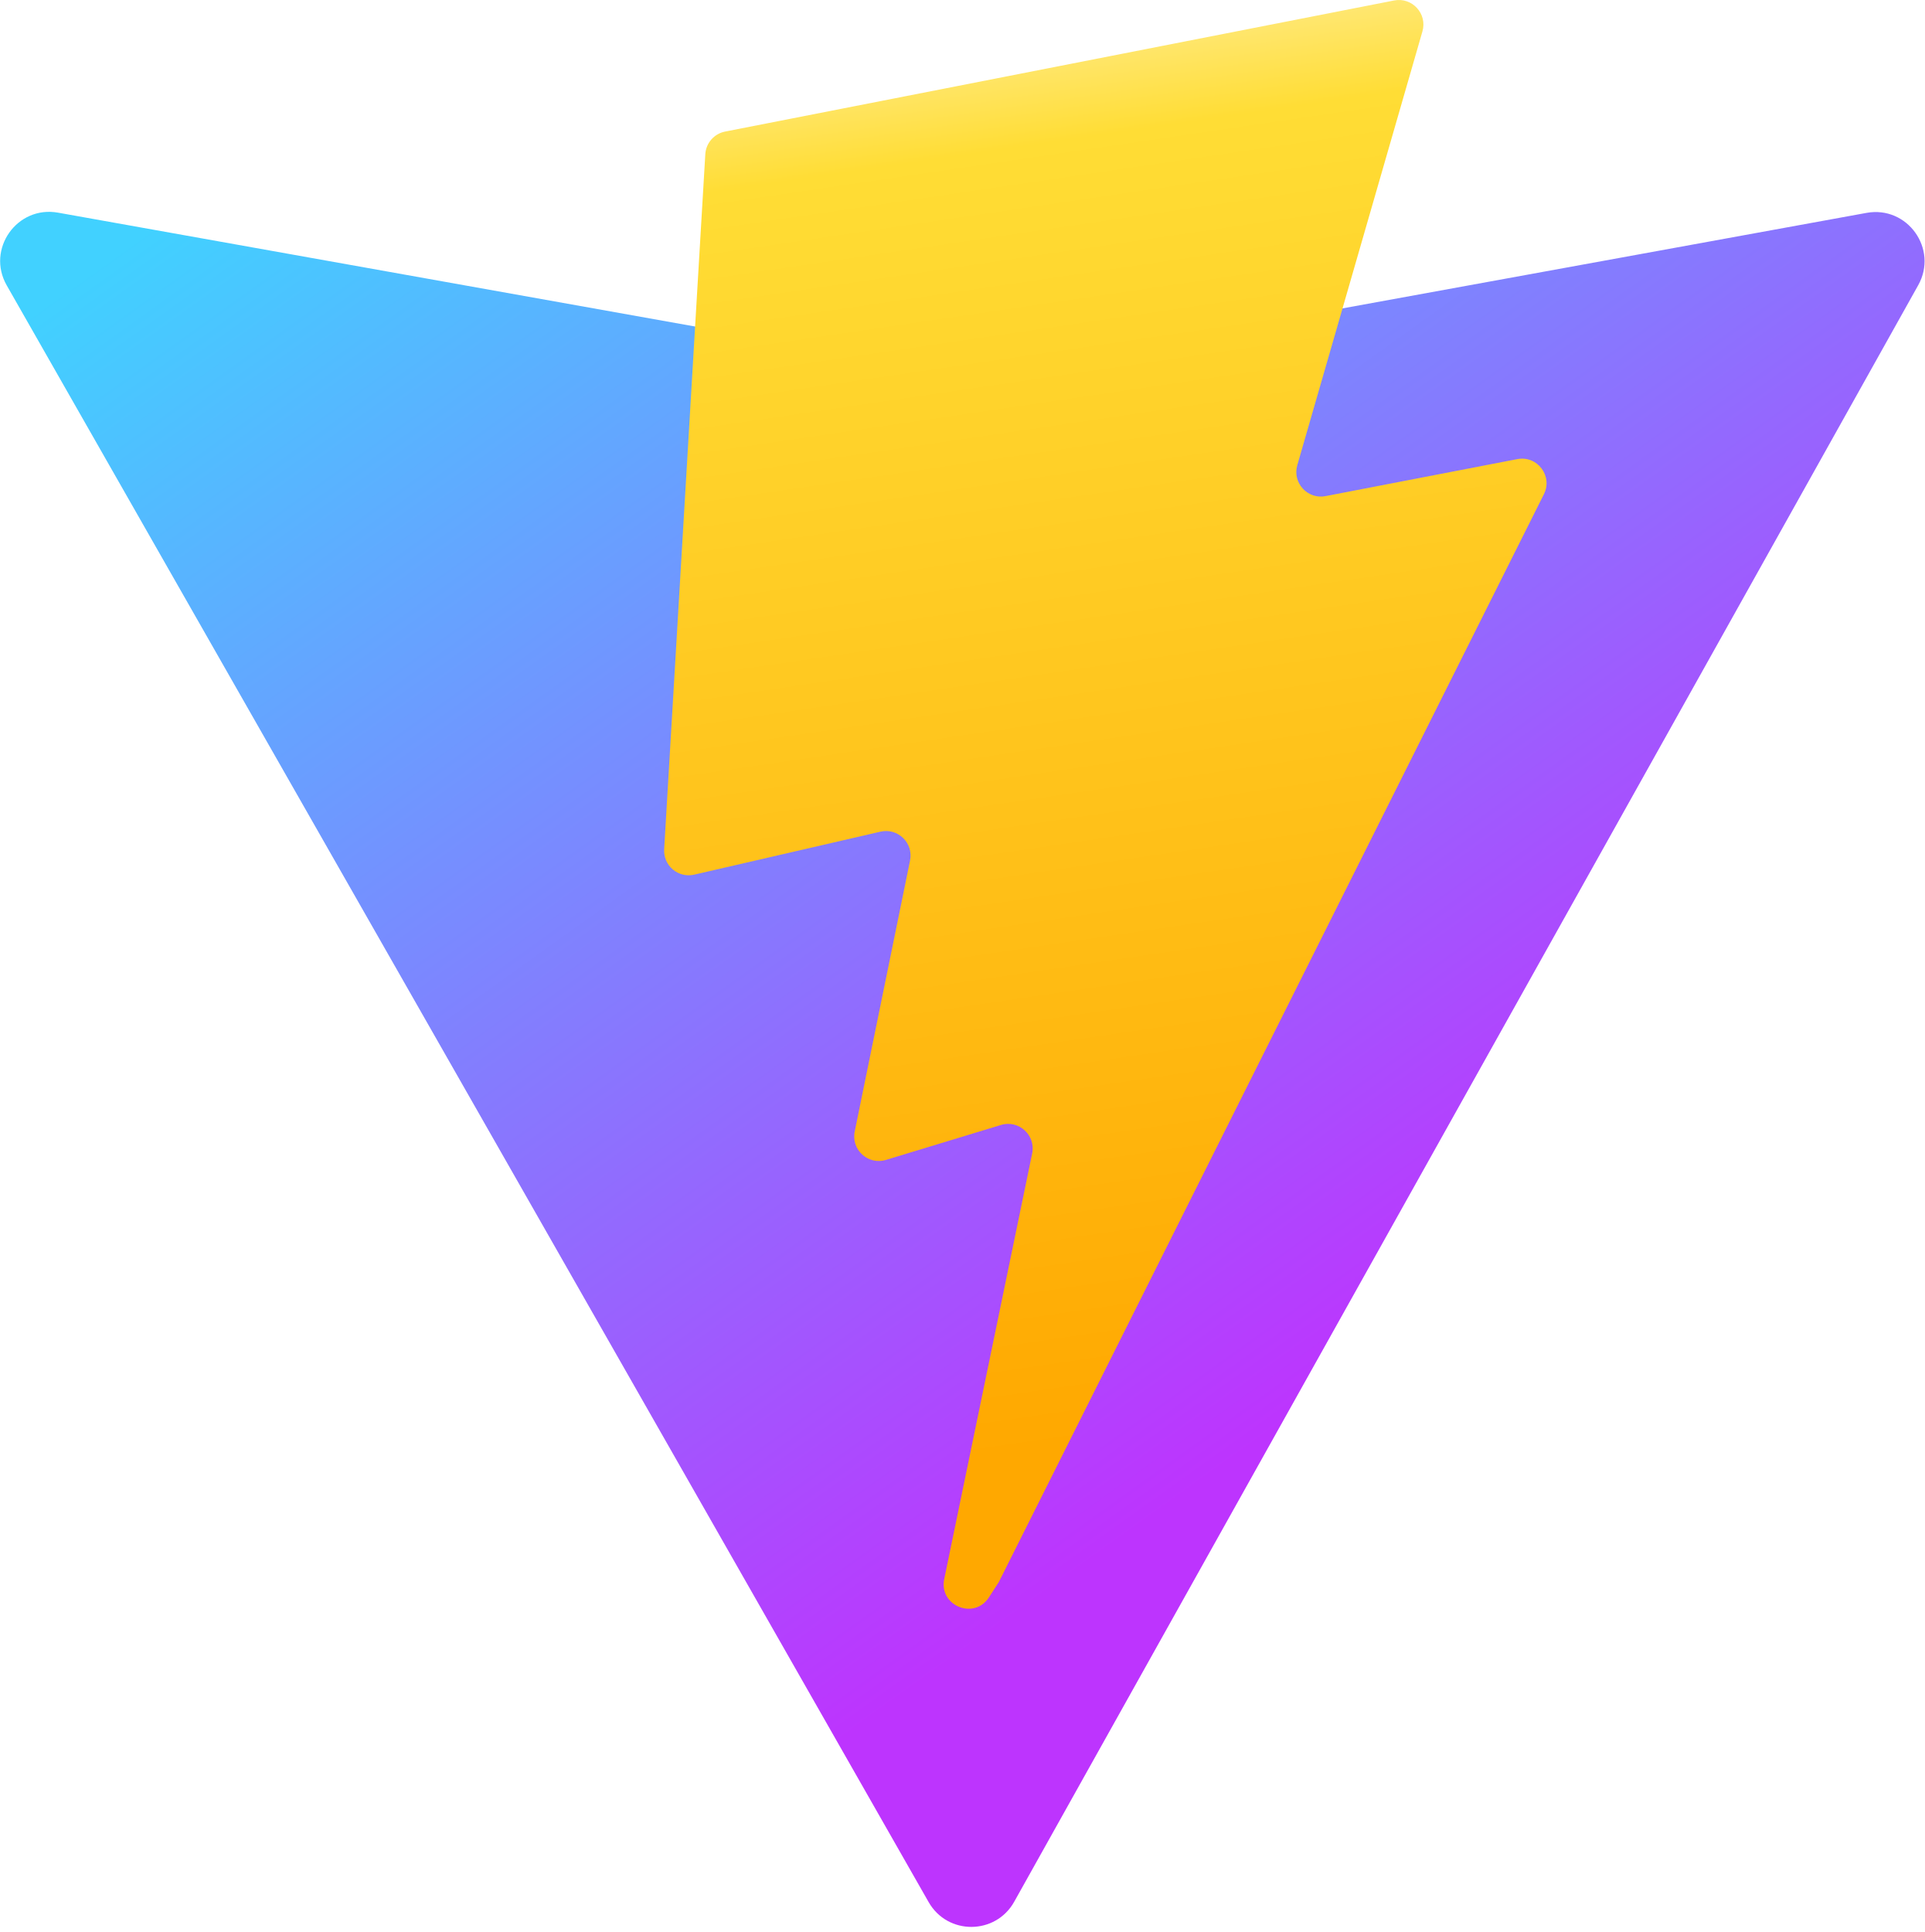
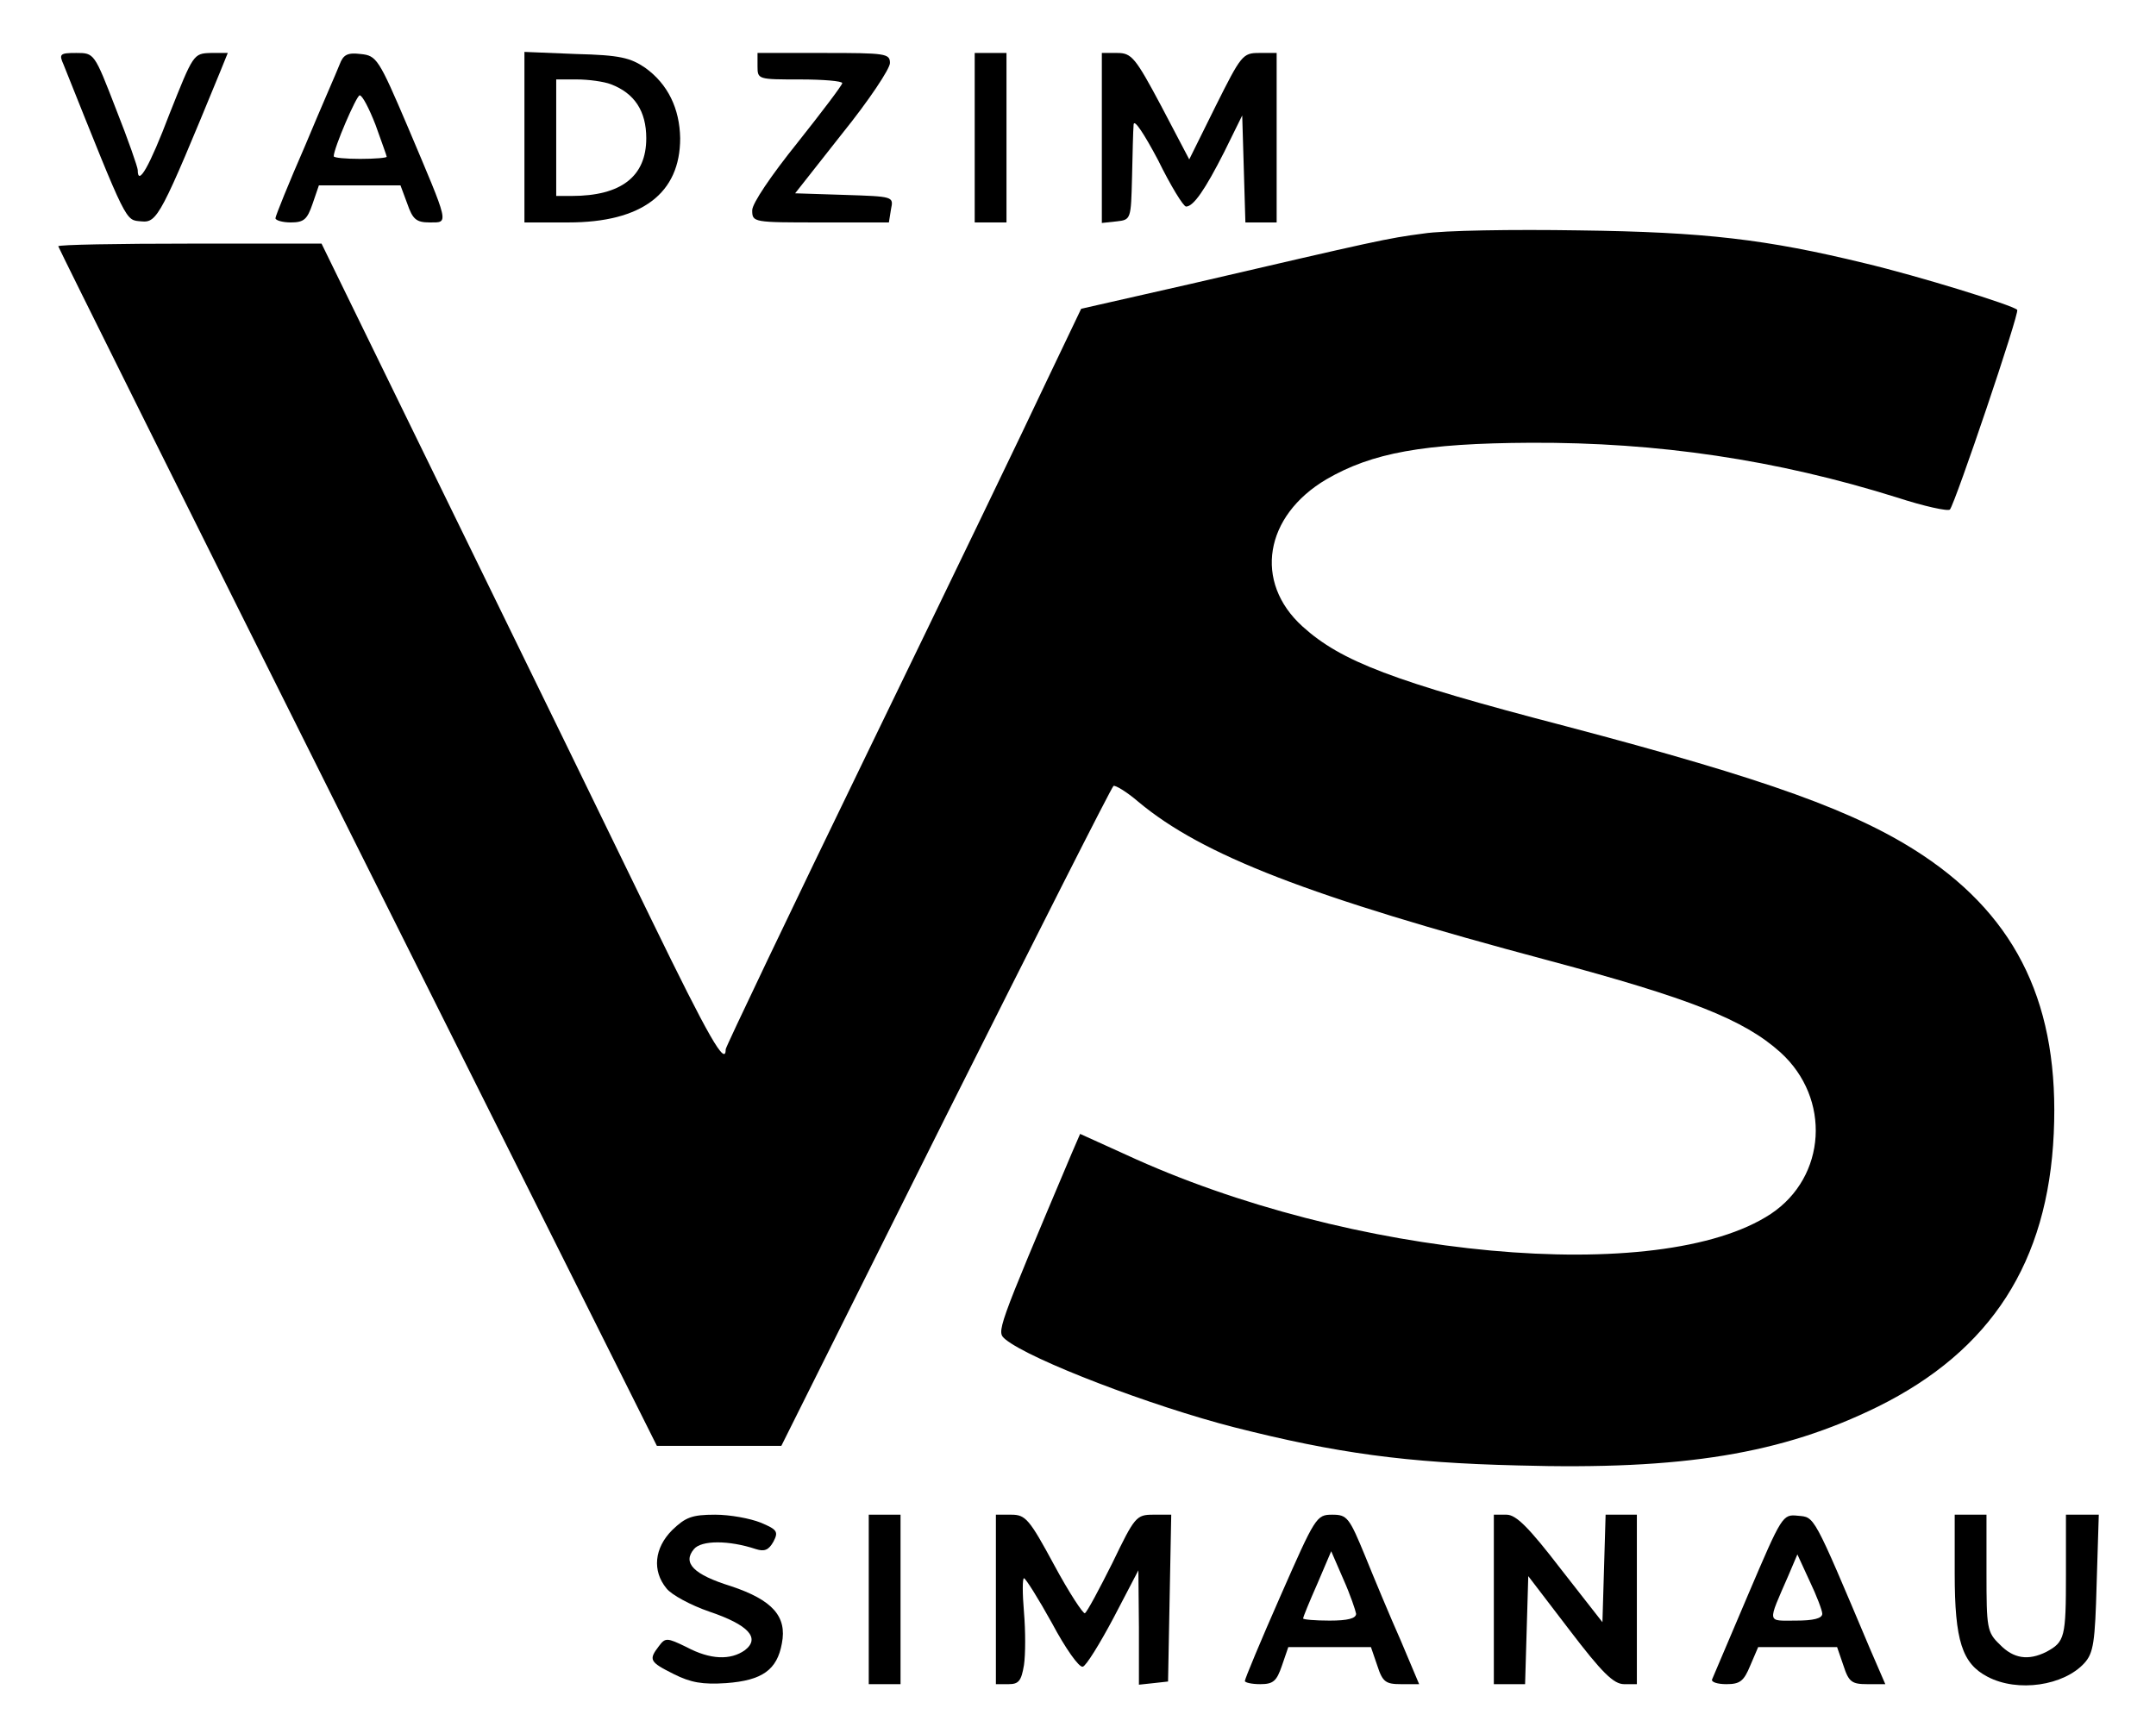
- <svg xmlns="http://www.w3.org/2000/svg" aria-hidden="true" role="img" class="iconify iconify--logos" width="31.88" height="32" preserveAspectRatio="xMidYMid meet" viewBox="0 0 256 257">
-   <defs>
-     <linearGradient id="IconifyId1813088fe1fbc01fb466" x1="-.828%" x2="57.636%" y1="7.652%" y2="78.411%">
-       <stop offset="0%" stop-color="#41D1FF" />
-       <stop offset="100%" stop-color="#BD34FE" />
-     </linearGradient>
-     <linearGradient id="IconifyId1813088fe1fbc01fb467" x1="43.376%" x2="50.316%" y1="2.242%" y2="89.03%">
-       <stop offset="0%" stop-color="#FFEA83" />
-       <stop offset="8.333%" stop-color="#FFDD35" />
-       <stop offset="100%" stop-color="#FFA800" />
-     </linearGradient>
-   </defs>
-   <path fill="url(#IconifyId1813088fe1fbc01fb466)" d="M255.153 37.938L134.897 252.976c-2.483 4.44-8.862 4.466-11.382.048L.875 37.958c-2.746-4.814 1.371-10.646 6.827-9.67l120.385 21.517a6.537 6.537 0 0 0 2.322-.004l117.867-21.483c5.438-.991 9.574 4.796 6.877 9.62Z" />
-   <path fill="url(#IconifyId1813088fe1fbc01fb467)" d="M185.432.063L96.44 17.501a3.268 3.268 0 0 0-2.634 3.014l-5.474 92.456a3.268 3.268 0 0 0 3.997 3.378l24.777-5.718c2.318-.535 4.413 1.507 3.936 3.838l-7.361 36.047c-.495 2.426 1.782 4.5 4.151 3.78l15.304-4.649c2.372-.72 4.652 1.36 4.15 3.788l-11.698 56.621c-.732 3.542 3.979 5.473 5.943 2.437l1.313-2.028l72.516-144.72c1.215-2.423-.88-5.186-3.54-4.672l-25.505 4.922c-2.396.462-4.435-1.77-3.759-4.114l16.646-57.705c.677-2.35-1.37-4.583-3.769-4.113Z" />
+ <svg xmlns="http://www.w3.org/2000/svg" version="1.0" width="407pt" height="326pt" viewBox="0 0 407 326" preserveAspectRatio="xMidYMid meet">
+   <g transform="translate(0,326) scale(0.1,-0.1)" fill="#000000" stroke="none">
+     <path d="M120 3138 c122 -305 116 -293 147 -296 30 -3 37 11 148 281 l15 37 -32 0 c-33 -1 -33 -2 -78 -115 -38 -100 -60 -138 -60 -106 0 5 -18 57 -41 115 -41 106 -41 106 -75 106 -31 0 -33 -2 -24 -22z" />
+     <path d="M641 3138 c-5 -13 -35 -81 -65 -153 -31 -71 -56 -133 -56 -137 0 -4 13 -8 29 -8 25 0 31 6 41 35 l12 35 77 0 77 0 13 -35 c10 -29 17 -35 42 -35 37 0 38 -7 -41 180 -55 129 -59 135 -89 138 -25 3 -33 -1 -40 -20z m68 -114 c11 -31 21 -58 21 -60 0 -2 -22 -4 -50 -4 -27 0 -50 2 -50 5 0 15 43 115 49 115 5 0 18 -25 30 -56z" />
+     <path d="M990 3001 l0 -161 83 0 c139 0 211 55 211 159 -1 56 -23 102 -66 133 -28 19 -48 24 -130 26 l-98 4 0 -161z m163 100 c45 -17 67 -51 67 -102 0 -72 -47 -109 -141 -109 l-29 0 0 110 0 110 39 0 c22 0 51 -4 64 -9z" />
+     <path d="M1430 3135 c0 -25 1 -25 80 -25 44 0 80 -3 80 -7 -1 -5 -39 -55 -85 -113 -49 -61 -85 -114 -85 -127 0 -23 2 -23 129 -23 l129 0 4 25 c5 24 5 24 -88 27 l-93 3 89 113 c50 62 90 122 90 133 0 18 -8 19 -125 19 l-125 0 0 -25z" />
+     <path d="M1840 3000 l0 -160 30 0 30 0 0 160 0 160 -30 0 -30 0 0 -160z" />
+     <path d="M2080 2999 l0 -160 28 3 c27 3 27 4 29 83 1 44 2 89 3 100 1 11 20 -18 46 -67 24 -49 48 -88 53 -88 14 0 36 32 72 103 l34 69 3 -101 3 -101 29 0 30 0 0 160 0 160 -33 0 c-31 0 -34 -4 -82 -100 l-50 -101 -53 101 c-49 92 -56 100 -83 100 l-29 0 0 -161z" />
+     <path d="M2687 2819 c-69 -9 -86 -13 -439 -95 l-207 -47 -65 -136 c-35 -75 -186 -388 -335 -695 -149 -307 -271 -563 -271 -567 0 -34 -32 22 -140 244 -67 138 -235 483 -373 765 l-250 512 -248 0 c-137 0 -249 -2 -249 -5 0 -2 254 -513 565 -1135 l565 -1130 118 0 117 0 310 621 c171 341 313 622 317 625 3 2 25 -11 47 -30 121 -101 322 -179 776 -300 265 -71 367 -111 436 -173 96 -87 87 -235 -18 -305 -209 -138 -795 -84 -1218 112 l-86 39 -16 -37 c-144 -341 -142 -336 -125 -351 48 -39 276 -126 432 -166 193 -49 325 -67 535 -72 313 -9 499 22 680 111 214 106 321 273 332 516 11 239 -67 405 -247 525 -125 83 -292 143 -675 244 -326 85 -423 122 -496 188 -93 84 -72 209 45 278 86 50 183 68 386 69 240 1 463 -32 690 -103 52 -17 98 -27 101 -23 10 12 132 372 127 377 -9 9 -187 64 -288 88 -185 45 -301 59 -540 62 -124 2 -255 0 -293 -6z" />
+     <path d="M1269 371 c-34 -34 -38 -77 -11 -110 9 -12 46 -32 81 -44 74 -25 97 -50 67 -73 -27 -19 -65 -18 -110 6 -37 18 -40 18 -52 2 -20 -26 -18 -30 28 -53 32 -16 54 -20 99 -17 68 5 96 25 105 75 10 51 -18 82 -96 108 -71 22 -92 44 -70 70 14 17 66 17 117 0 16 -5 24 -2 33 14 10 19 7 23 -24 36 -20 8 -58 15 -86 15 -44 0 -56 -5 -81 -29z" />
+     <path d="M1640 240 l0 -160 30 0 30 0 0 160 0 160 -30 0 -30 0 0 -160z" />
+     <path d="M1880 240 l0 -160 24 0 c19 0 24 6 29 36 3 20 3 65 0 100 -3 35 -3 64 0 64 3 0 27 -38 53 -85 25 -47 51 -84 58 -82 6 1 32 43 58 92 l47 90 1 -108 0 -108 28 3 27 3 3 158 3 157 -34 0 c-32 0 -35 -4 -77 -91 -25 -50 -48 -93 -52 -95 -3 -2 -30 39 -58 91 -47 87 -54 95 -81 95 l-29 0 0 -160z" />
+     <path d="M2417 246 c-37 -84 -67 -156 -67 -160 0 -3 13 -6 29 -6 25 0 31 6 41 35 l12 35 78 0 78 0 12 -35 c10 -31 16 -35 45 -35 l34 0 -35 83 c-20 45 -50 117 -67 159 -30 73 -34 78 -62 78 -30 0 -32 -4 -98 -154z m143 -33 c0 -9 -16 -13 -50 -13 -27 0 -50 2 -50 4 0 3 12 32 27 66 l26 61 23 -53 c13 -29 23 -59 24 -65z" />
+     <path d="M2820 240 l0 -160 30 0 29 0 3 102 3 102 78 -102 c61 -80 83 -102 103 -102 l24 0 0 160 0 160 -30 0 -29 0 -3 -102 -3 -101 -79 101 c-60 78 -84 102 -102 102 l-24 0 0 -160z" />
+     <path d="M3300 249 c-36 -84 -66 -156 -68 -160 -2 -5 10 -9 27 -9 26 0 33 6 45 35 l15 35 75 0 74 0 12 -35 c10 -31 16 -35 45 -35 l34 0 -29 67 c-108 256 -104 248 -136 251 -29 3 -30 1 -94 -149z m140 -36 c0 -9 -17 -13 -50 -13 -55 0 -54 -7 -14 85 l17 40 23 -50 c13 -27 24 -56 24 -62z" />
+     <path d="M3690 289 c0 -127 14 -170 62 -195 57 -30 144 -17 183 26 17 19 20 39 23 151 l4 129 -31 0 -31 0 0 -112 c0 -120 -2 -128 -37 -147 -34 -17 -62 -13 -88 14 -24 23 -25 31 -25 135 l0 110 -30 0 -30 0 0 -111z" />
+   </g>
</svg>
